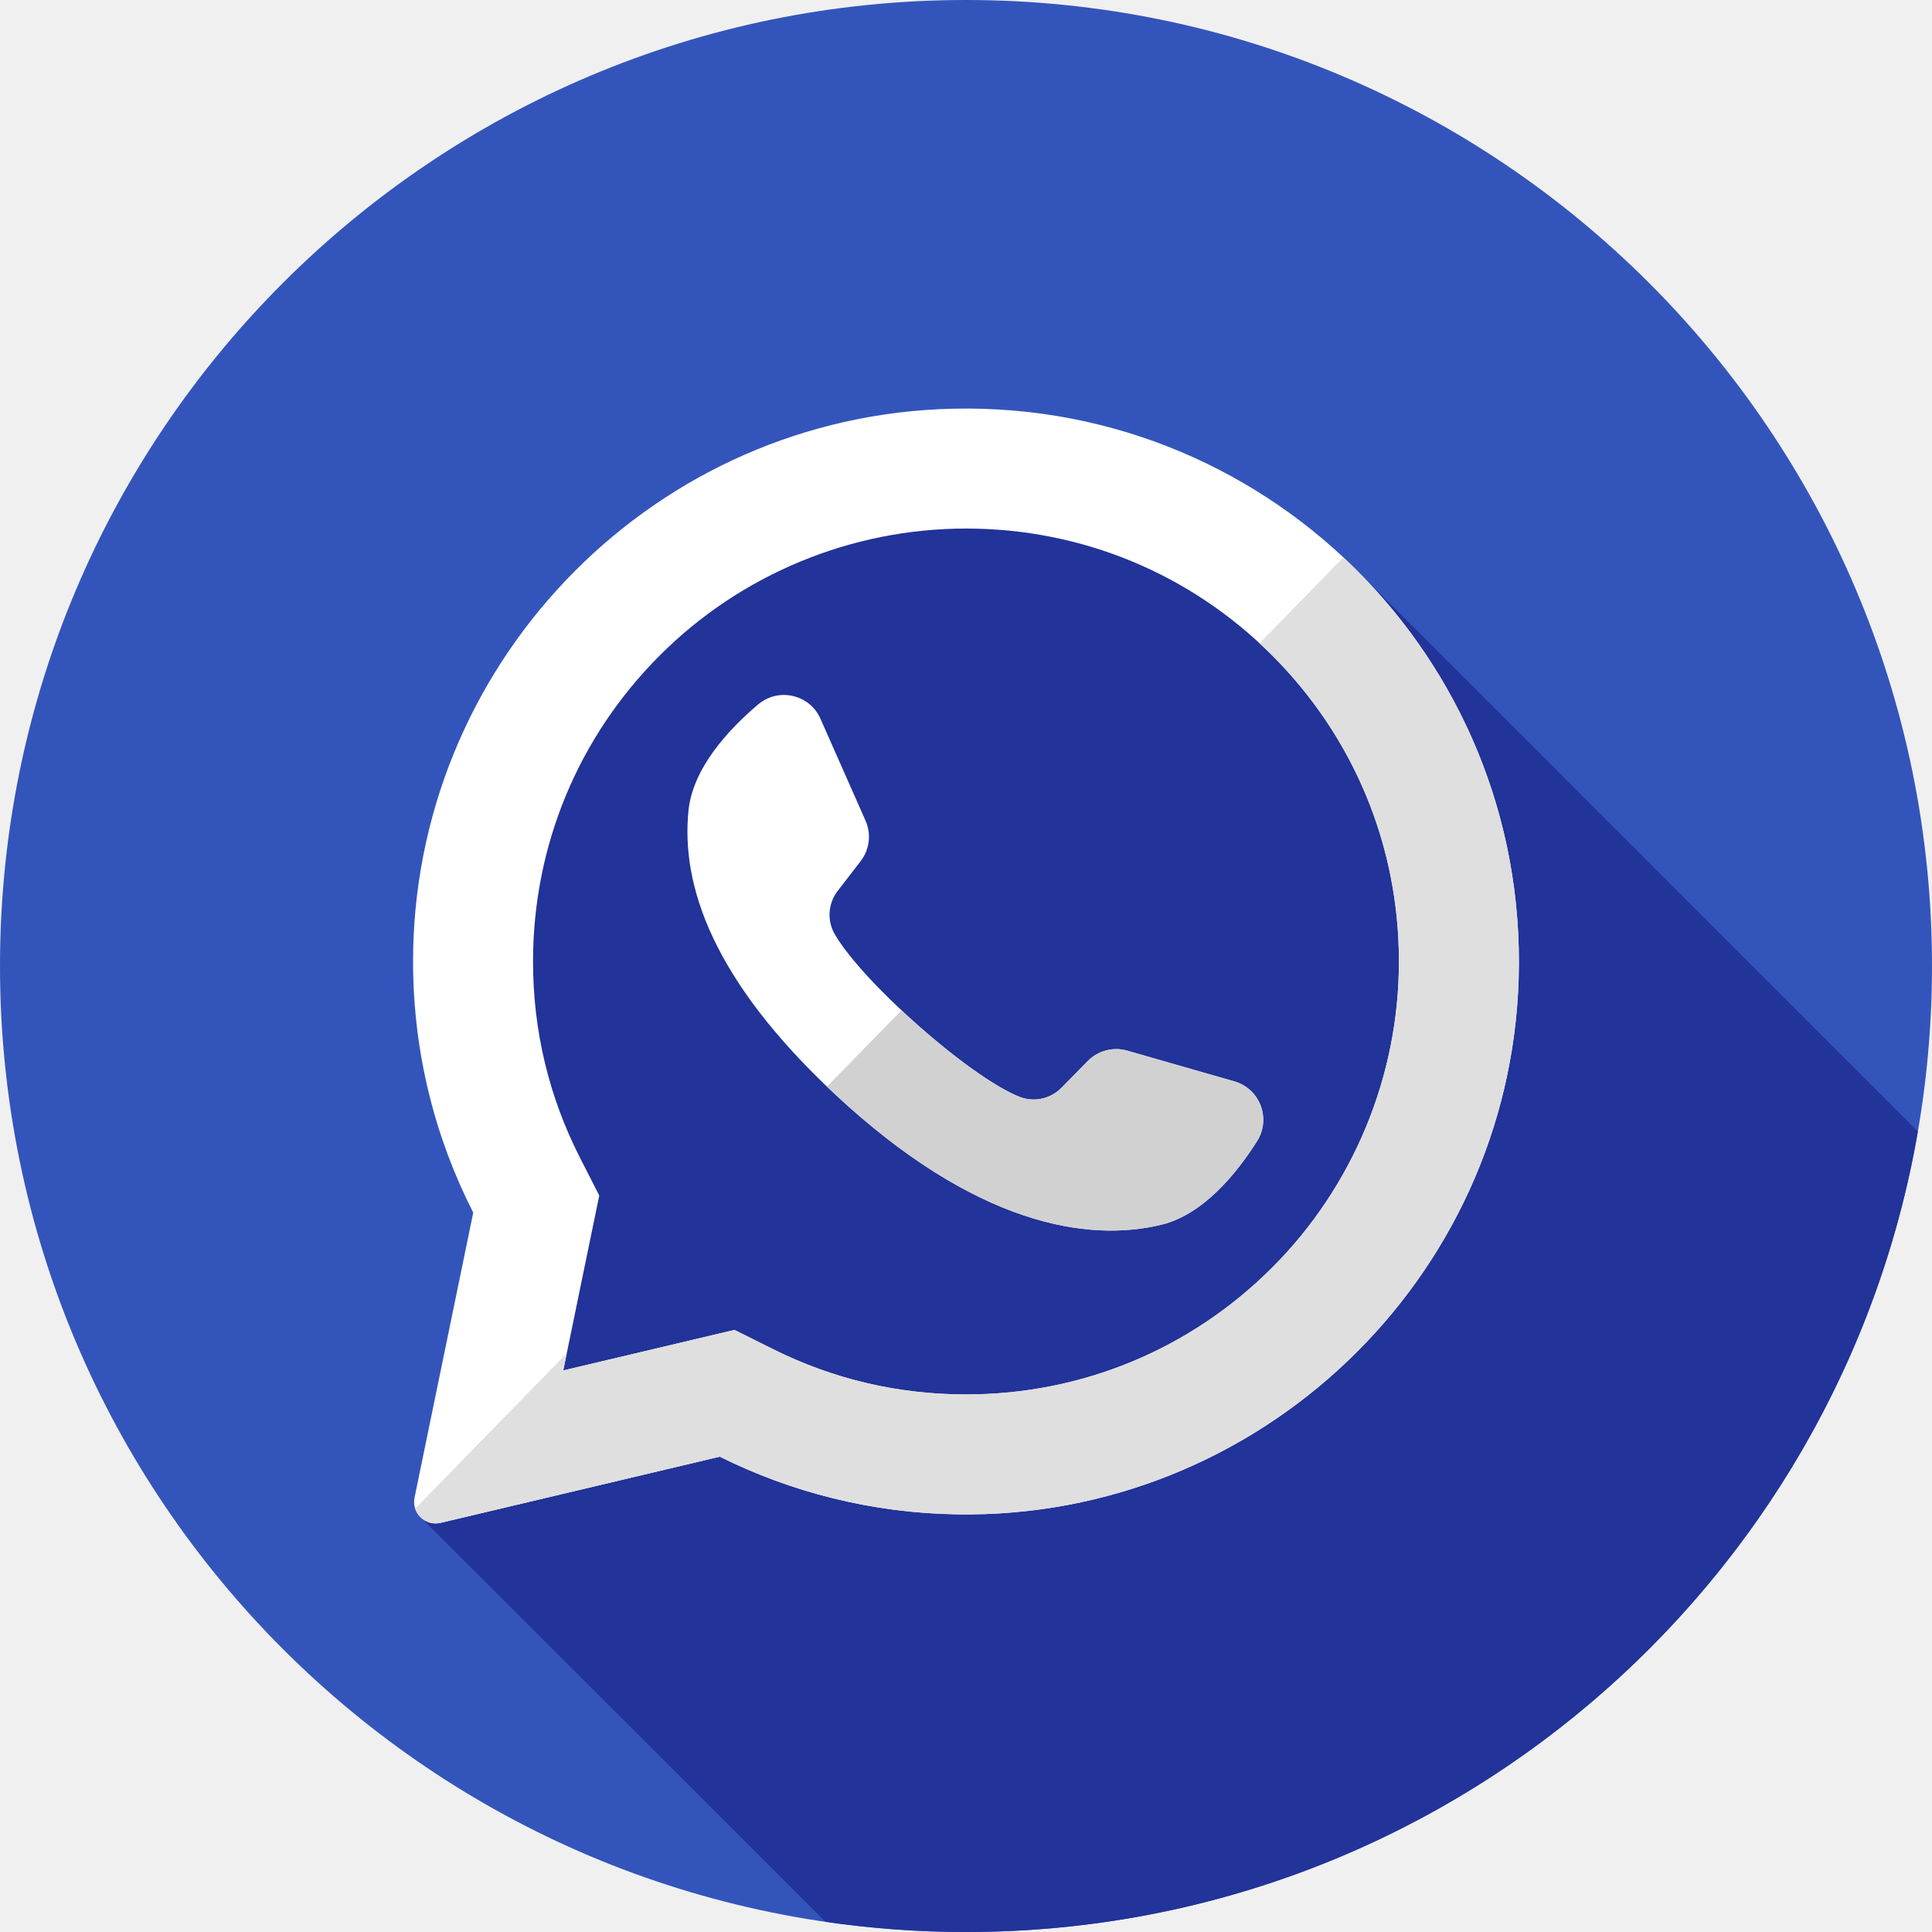
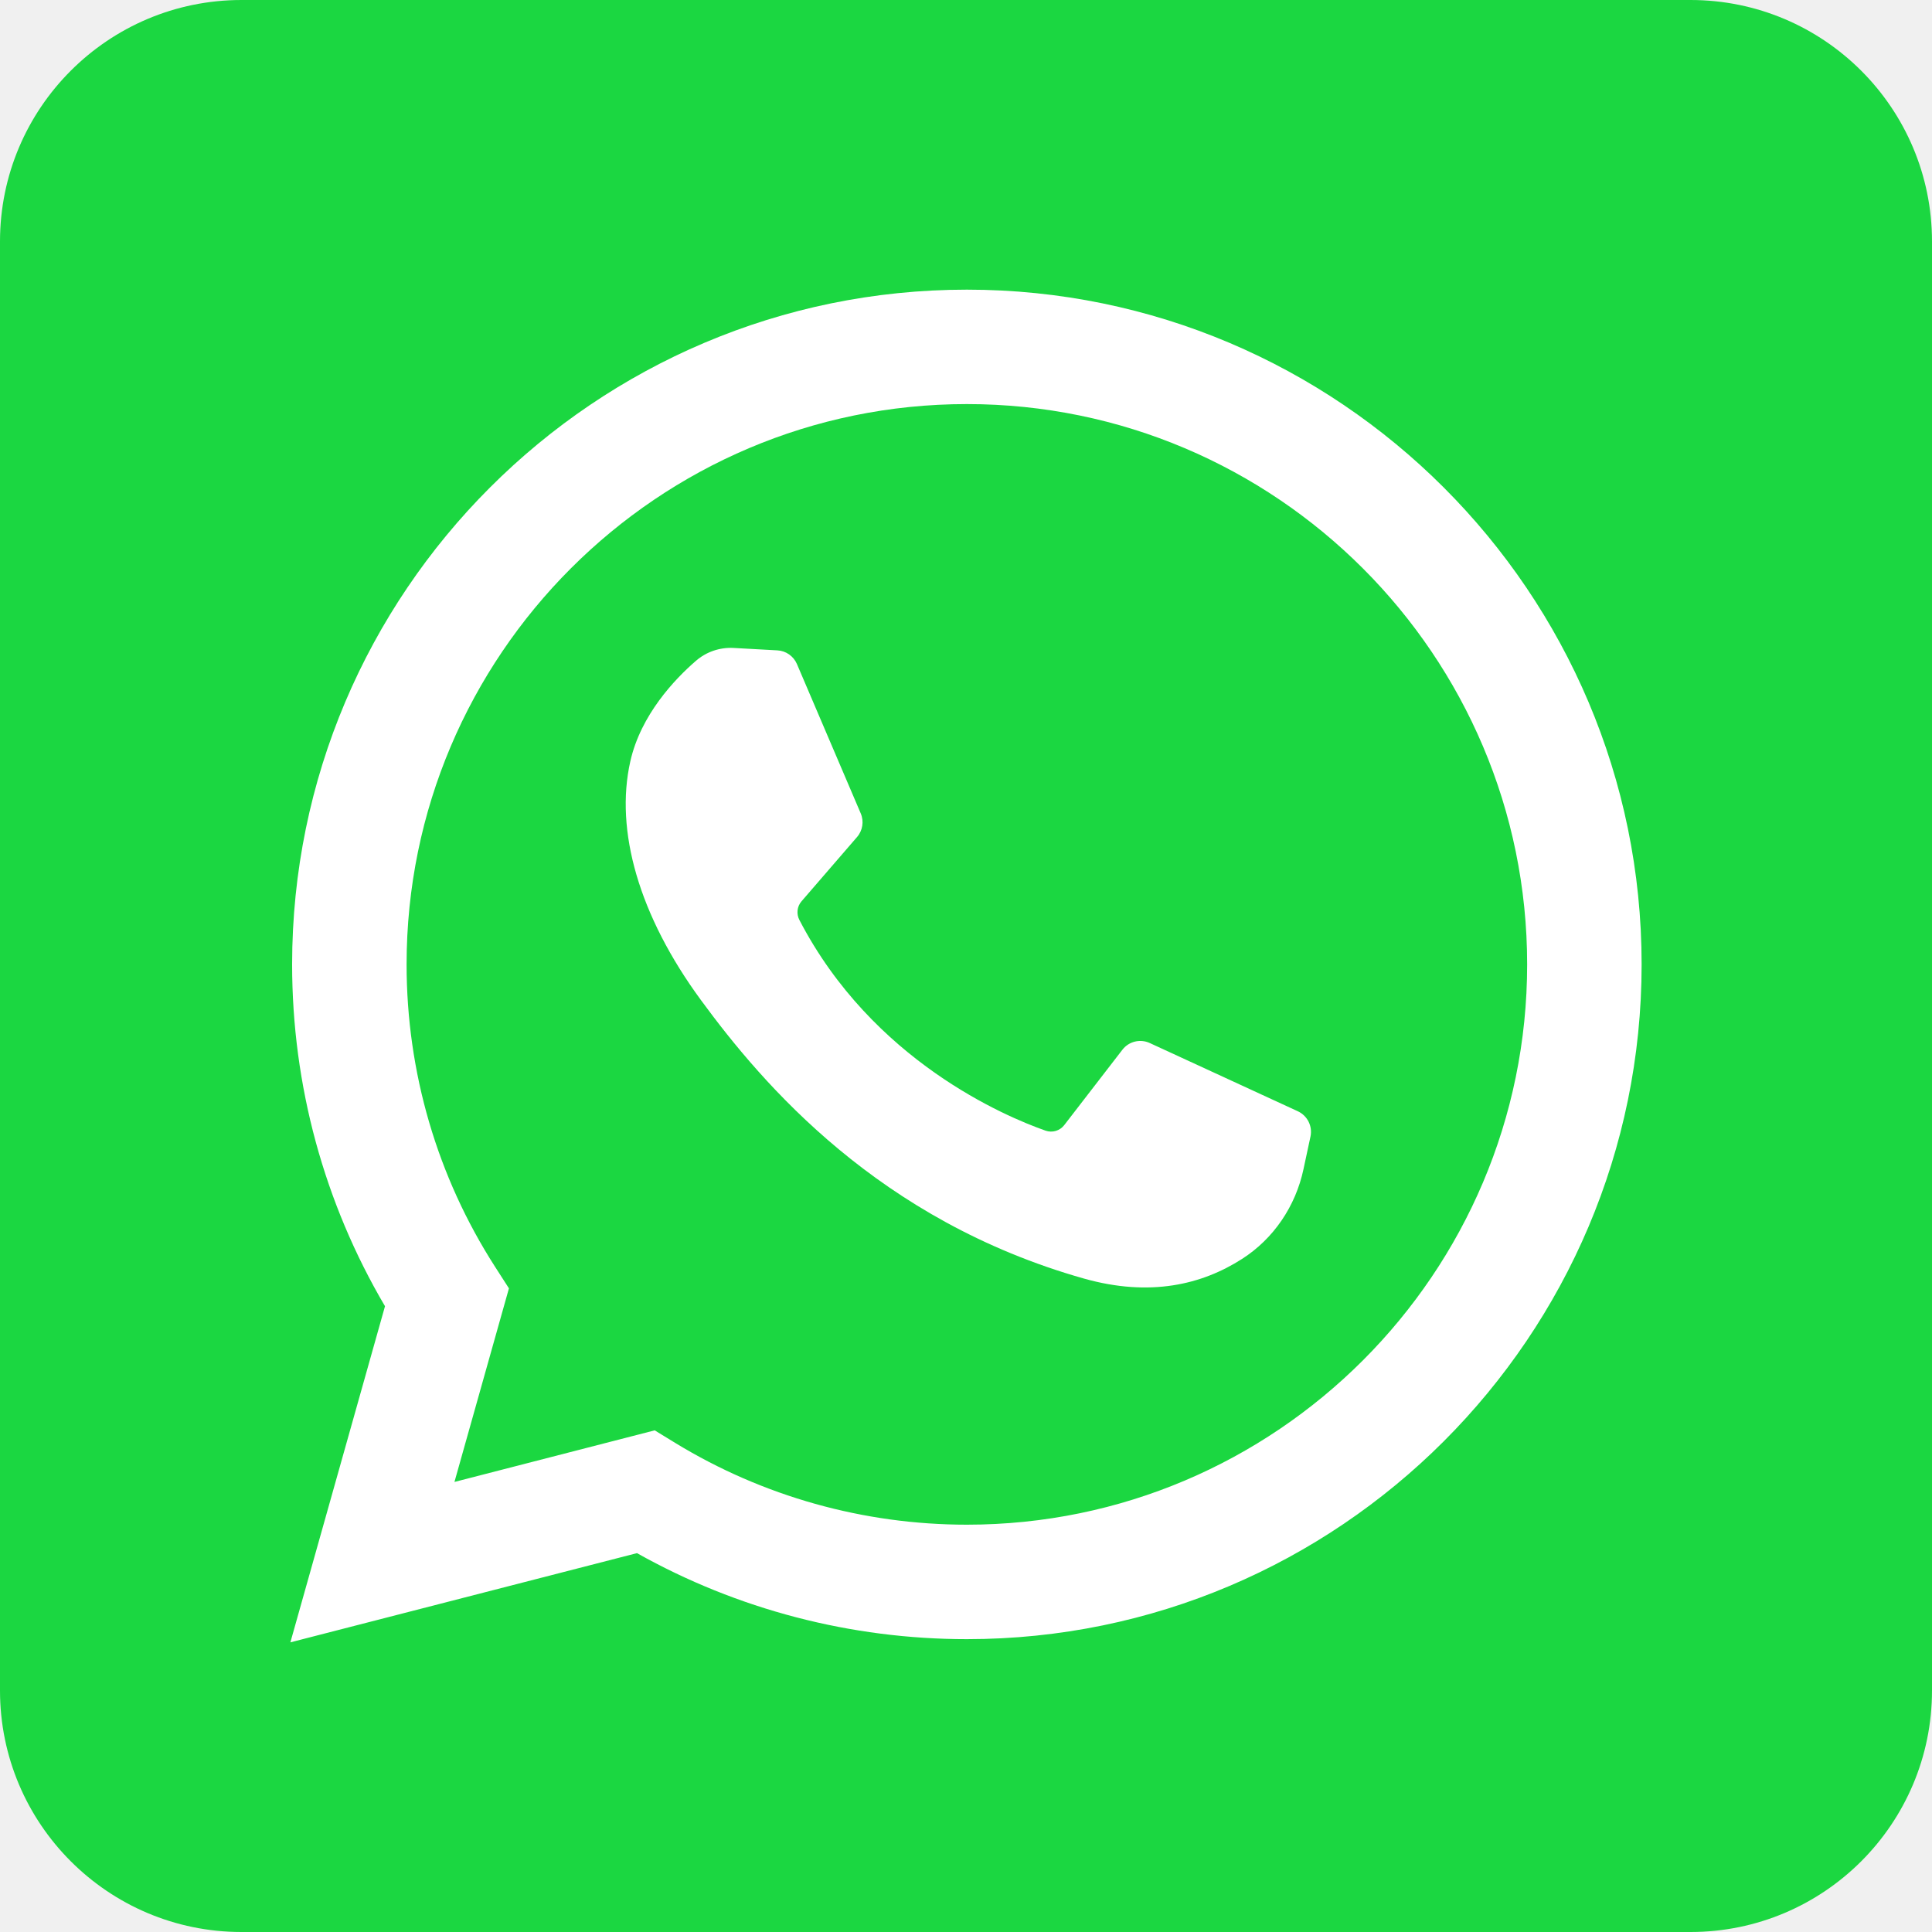
<svg xmlns="http://www.w3.org/2000/svg" width="40" height="40" viewBox="0 0 40 40" fill="none">
-   <g clip-path="url(#clip0)">
-     <path d="M20 40C31.046 40 40 31.046 40 20C40 8.954 31.046 0 20 0C8.954 0 0 8.954 0 20C0 31.046 8.954 40 20 40Z" fill="#3355BB" />
-     <path d="M28.144 11.861C26.984 11.571 25.279 10.57 24.175 10.168C19.865 8.822 14.074 9.899 12.458 14.882C12.323 15.017 12.054 15.017 11.919 15.017C8.687 18.788 10.842 23.367 10.572 27.542C10.48 29.014 9.707 30.315 8.711 31.416L17.092 39.789C18.041 39.927 19.012 40 20 40C29.878 40 38.082 32.839 39.707 23.425L28.144 11.861Z" fill="#223399" />
-     <path d="M19.44 8.472C13.344 8.762 8.534 13.839 8.552 19.942C8.558 21.801 9.007 23.555 9.798 25.106L8.583 31.005C8.517 31.324 8.805 31.604 9.122 31.529L14.903 30.159C16.388 30.899 18.056 31.326 19.822 31.353C26.052 31.448 31.248 26.501 31.442 20.273C31.65 13.596 26.14 8.153 19.44 8.472ZM26.338 26.245C24.645 27.938 22.394 28.87 20 28.87C18.598 28.87 17.256 28.556 16.011 27.935L15.206 27.534L11.661 28.374L12.407 24.752L12.011 23.976C11.364 22.709 11.036 21.34 11.036 19.907C11.036 17.512 11.969 15.261 13.662 13.568C15.339 11.89 17.627 10.943 20 10.943C22.394 10.943 24.645 11.875 26.338 13.568C28.031 15.261 28.963 17.512 28.963 19.906C28.964 22.279 28.016 24.567 26.338 26.245Z" fill="white" />
-     <path d="M25.556 22.389L23.338 21.753C23.047 21.669 22.733 21.752 22.52 21.968L21.978 22.52C21.75 22.754 21.403 22.828 21.1 22.706C20.051 22.281 17.844 20.319 17.281 19.338C17.118 19.055 17.145 18.701 17.345 18.443L17.818 17.83C18.004 17.591 18.043 17.268 17.92 16.991L16.987 14.881C16.764 14.376 16.118 14.228 15.696 14.585C15.077 15.109 14.343 15.904 14.254 16.785C14.097 18.339 14.763 20.297 17.282 22.649C20.193 25.366 22.524 25.725 24.042 25.357C24.903 25.149 25.591 24.313 26.025 23.628C26.321 23.161 26.087 22.542 25.556 22.389Z" fill="white" />
-     <path d="M27.813 11.54L26.077 13.319C26.165 13.401 26.253 13.483 26.338 13.569C28.031 15.261 28.964 17.513 28.964 19.907C28.964 22.28 28.016 24.567 26.338 26.245C24.646 27.938 22.395 28.871 20 28.871C18.598 28.871 17.256 28.556 16.011 27.936L15.206 27.535L11.661 28.374L11.735 28.018L8.596 31.235C8.665 31.443 8.885 31.585 9.122 31.529L14.903 30.159C16.388 30.899 18.056 31.326 19.822 31.353C26.052 31.448 31.248 26.501 31.442 20.273C31.549 16.825 30.132 13.706 27.813 11.54Z" fill="#DFDFDF" />
-     <path d="M25.556 22.389L23.338 21.753C23.047 21.669 22.733 21.752 22.521 21.968L21.978 22.521C21.75 22.754 21.403 22.828 21.1 22.706C20.494 22.461 19.502 21.703 18.664 20.917L17.122 22.497C17.175 22.547 17.228 22.598 17.282 22.649C20.193 25.366 22.524 25.725 24.042 25.357C24.903 25.149 25.591 24.313 26.025 23.628C26.321 23.162 26.087 22.542 25.556 22.389Z" fill="#D1D1D1" />
-   </g>
-   <defs>
-     <clipPath id="clip0">
-       <rect width="40" height="40" fill="white" />
-     </clipPath>
-   </defs>
+   <path d="M35 0H5C2.239 0 0 2.239 0 5V35C0 37.761 2.239 40 5 40H35C37.761 40 40 37.761 40 35V5C40 2.239 37.761 0 35 0Z" fill="#1BD741" />
+   <path d="M6.012 34.003L7.971 27.044C6.711 24.904 6.048 22.469 6.048 19.967C6.048 12.264 12.315 5.997 20.018 5.997C27.721 5.997 33.988 12.264 33.988 19.967C33.988 27.67 27.721 33.937 20.018 33.937C17.618 33.937 15.267 33.323 13.188 32.156L6.012 34.003ZM13.555 29.614L13.983 29.876C15.796 30.982 17.883 31.567 20.018 31.567C26.415 31.567 31.618 26.363 31.618 19.967C31.618 13.57 26.415 8.366 20.018 8.366C13.621 8.366 8.418 13.57 8.418 19.967C8.418 22.196 9.051 24.36 10.249 26.226L10.537 26.674L9.409 30.682L13.555 29.614Z" fill="white" />
+   <path d="M16.094 13.465L15.187 13.415C14.902 13.4 14.623 13.495 14.408 13.682C13.968 14.063 13.266 14.801 13.05 15.763C12.728 17.196 13.225 18.952 14.513 20.707C15.8 22.462 18.199 25.271 22.441 26.471C23.808 26.857 24.884 26.597 25.713 26.066C26.371 25.646 26.824 24.971 26.987 24.208L27.132 23.532C27.178 23.317 27.069 23.099 26.869 23.007L23.805 21.595C23.606 21.503 23.37 21.561 23.237 21.735L22.034 23.294C21.943 23.412 21.788 23.458 21.647 23.409C20.824 23.12 18.065 21.964 16.551 19.048C16.485 18.922 16.501 18.768 16.595 18.66L17.744 17.33C17.861 17.195 17.891 17.004 17.82 16.839L16.5 13.749C16.43 13.585 16.272 13.474 16.094 13.465Z" fill="white" />
</svg>
